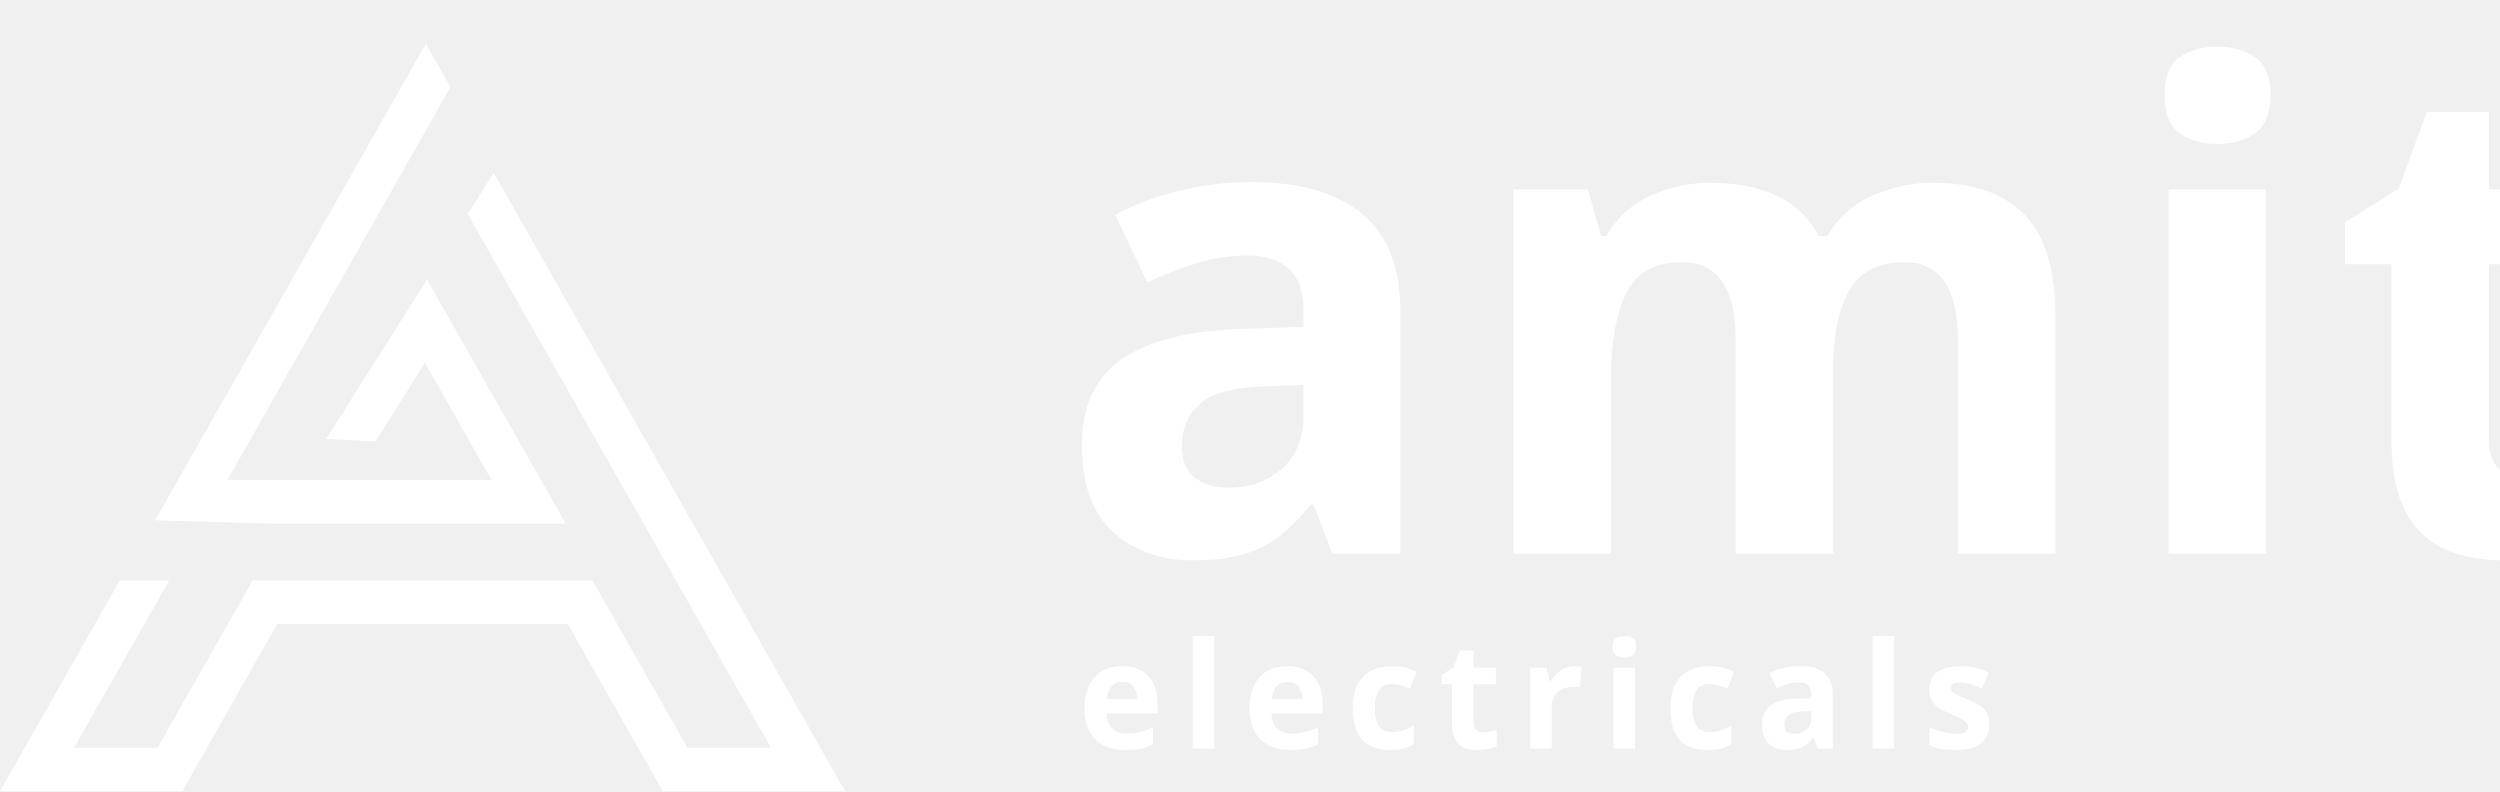
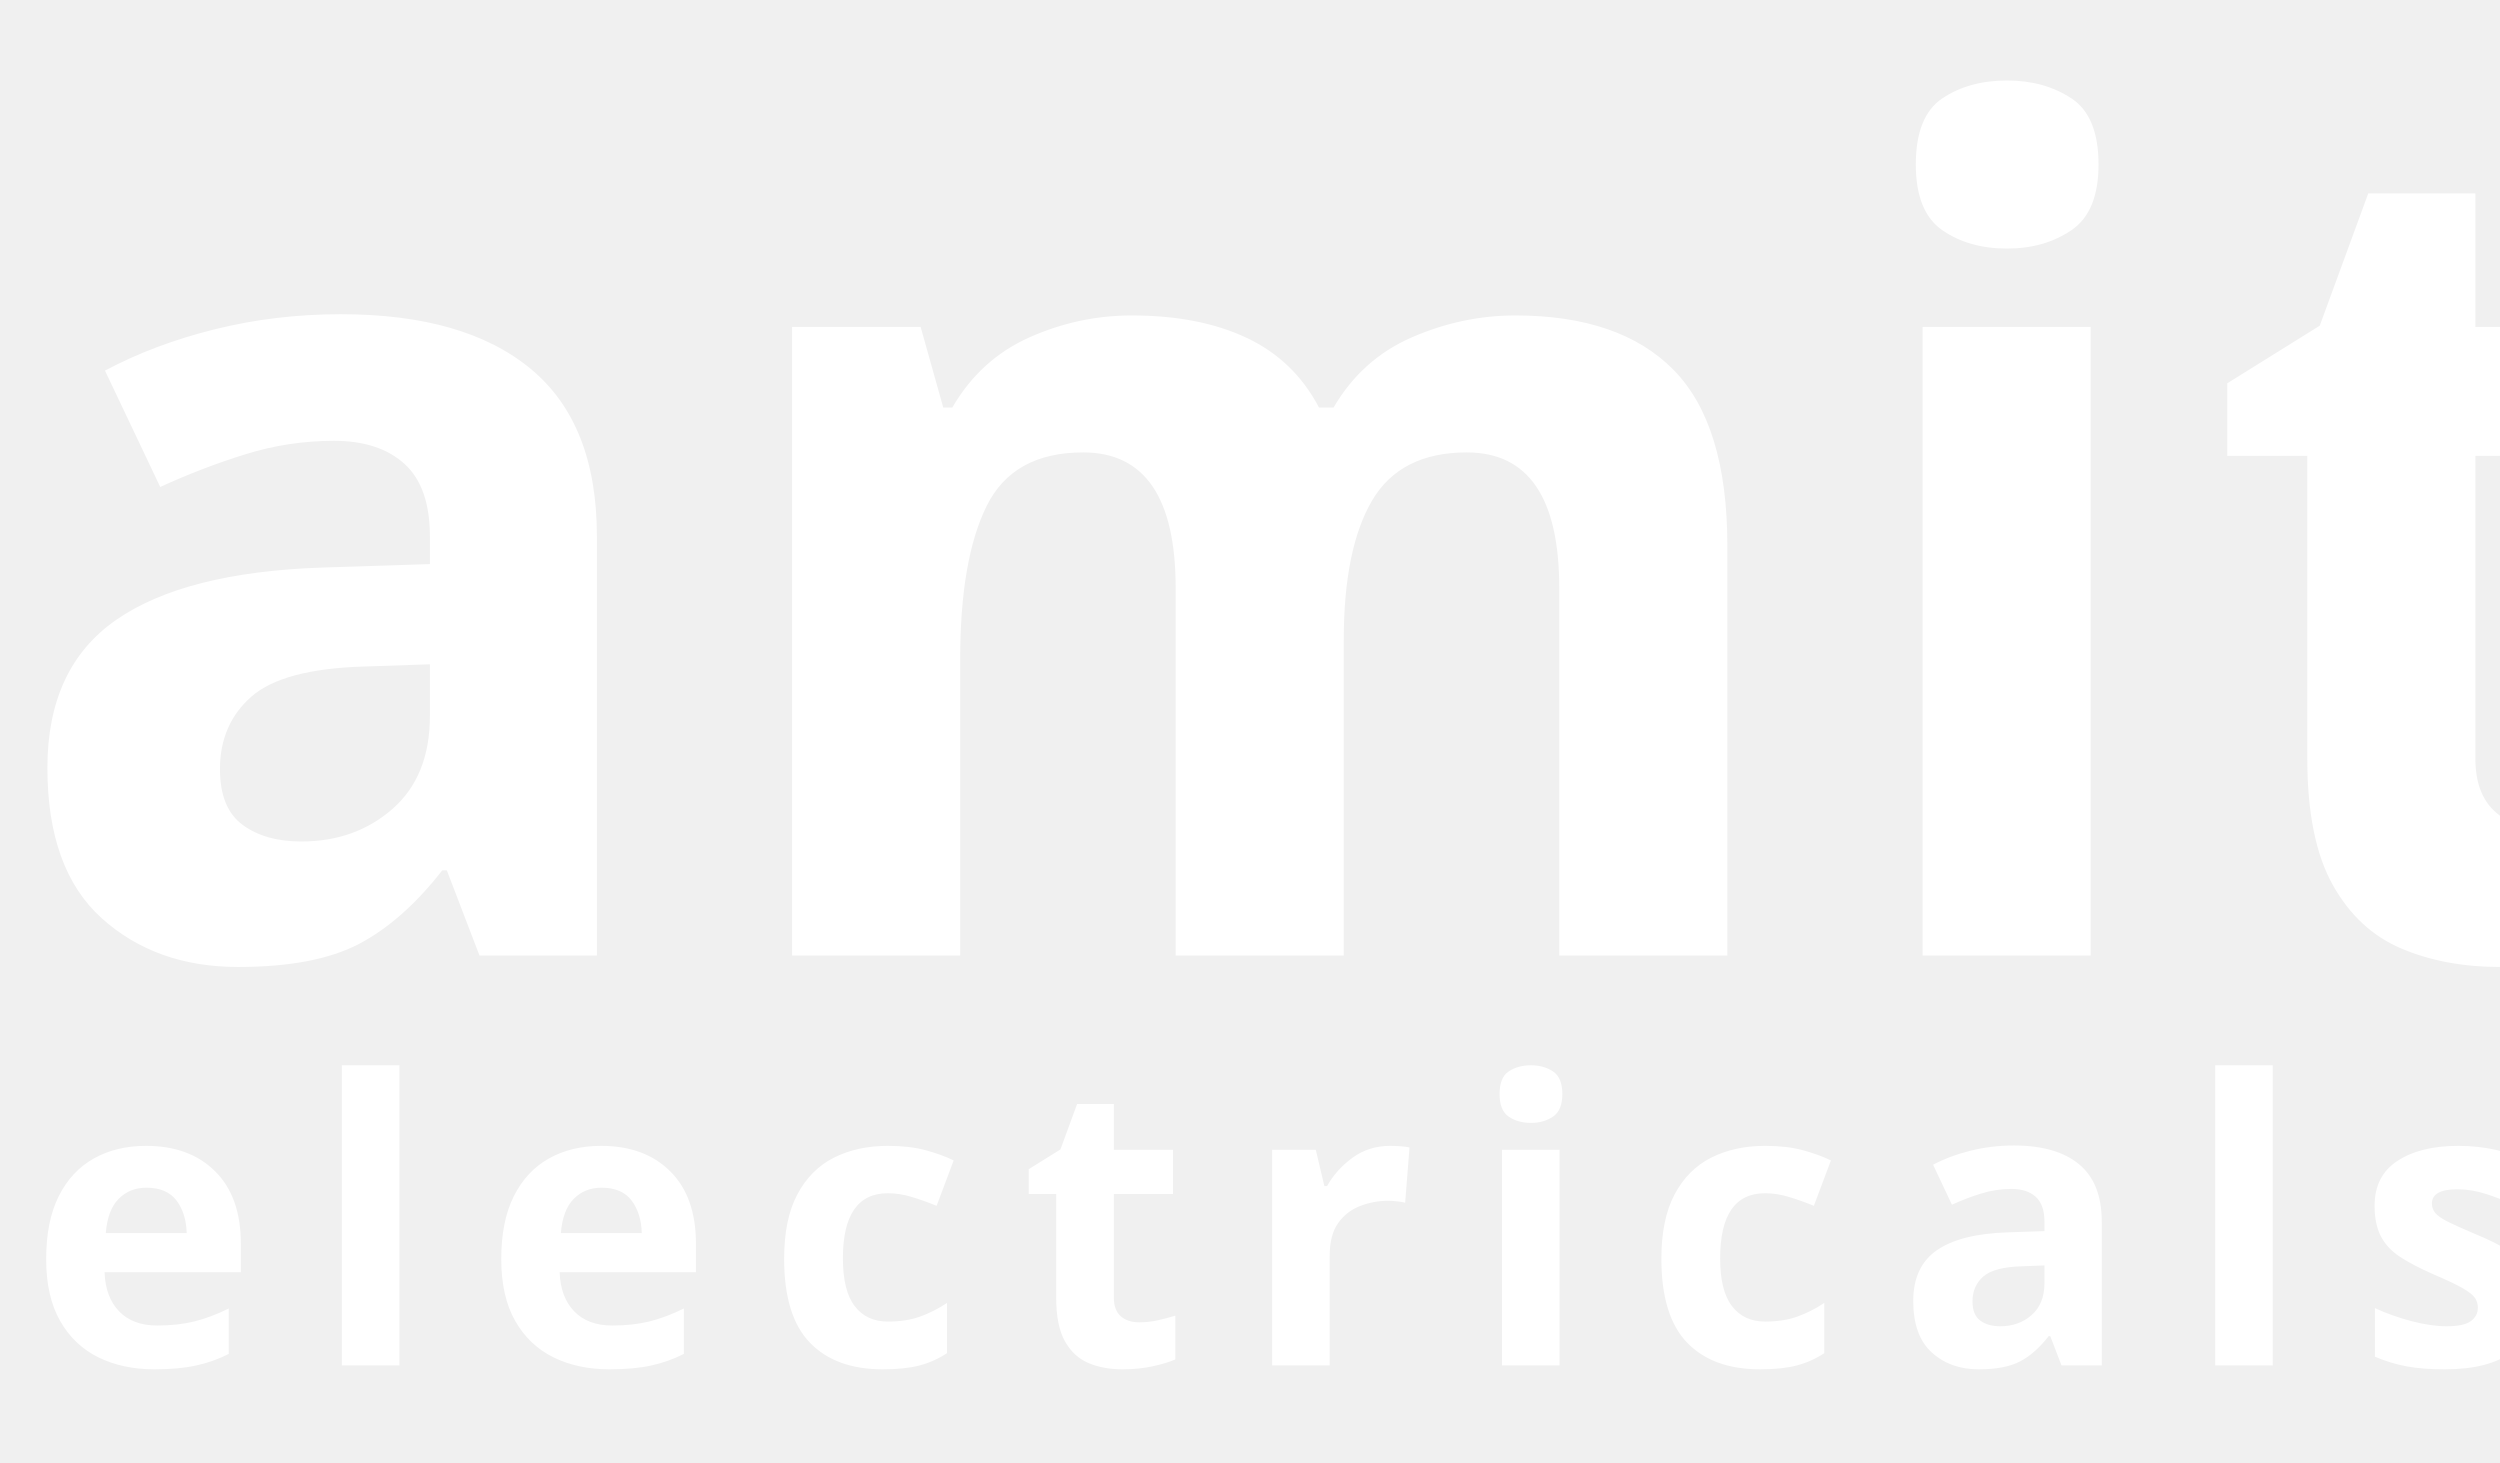
- <svg xmlns="http://www.w3.org/2000/svg" id="Layer_1" data-name="Layer 1" viewBox="0 0 546.27 172.89">
+ <svg xmlns="http://www.w3.org/2000/svg" id="Layer_1" data-name="Layer 1" viewBox="0 0 316.56 185.19">
  <defs>
-     <style>.cls-1,.cls-2,.cls-3{fill:#fff;}.cls-2{font-size:145.78px;letter-spacing:0.02em;}.cls-2,.cls-3{font-family:CeraPro-Bold, Cera Pro;font-weight:700;}.cls-3{font-size:32.38px;letter-spacing:0.12em;}</style>
+     <style>.cls-1{font-size:145.78px;letter-spacing:0.02em;}.cls-1,.cls-2{fill:#fff;font-family:CeraPro-Bold, Cera Pro;font-weight:700;}.cls-2{font-size:50px;letter-spacing:0.14em;}</style>
  </defs>
-   <g id="logo">
-     <polygon class="cls-1" points="107.89 37.79 105.04 42.28 102.2 46.77 168.46 163.39 150.22 163.39 129.44 126.83 55.2 126.83 34.43 163.39 16.19 163.39 36.97 126.83 31.57 126.83 26.17 126.83 0 172.89 39.83 172.89 60.6 136.32 124.04 136.32 144.82 172.89 184.65 172.89 107.89 37.79" />
-     <polygon class="cls-1" points="93.32 61.1 71.83 95.02 71.27 95.91 75.58 96.12 76.66 96.17 76.66 96.17 82.04 96.44 92.85 79.28 107.42 104.92 76.69 104.92 71.14 104.92 65.59 104.92 49.67 104.92 95.74 23.76 98.44 19.01 93.06 9.55 38.88 104.92 33.9 113.68 59.6 114.42 123.61 114.42 93.32 61.1" />
-     <text class="cls-2" transform="translate(230.4 120.99) scale(0.98 1)">amit</text>
-     <text class="cls-3" transform="translate(235.56 163.56) scale(0.98 1)">electricals</text>
-   </g>
+   <text class="cls-1" transform="translate(0 120.99) scale(0.98 1)">amit</text>
+   <text class="cls-2" transform="translate(3.64 172.89) scale(0.98 1)">electricals</text>
</svg>
